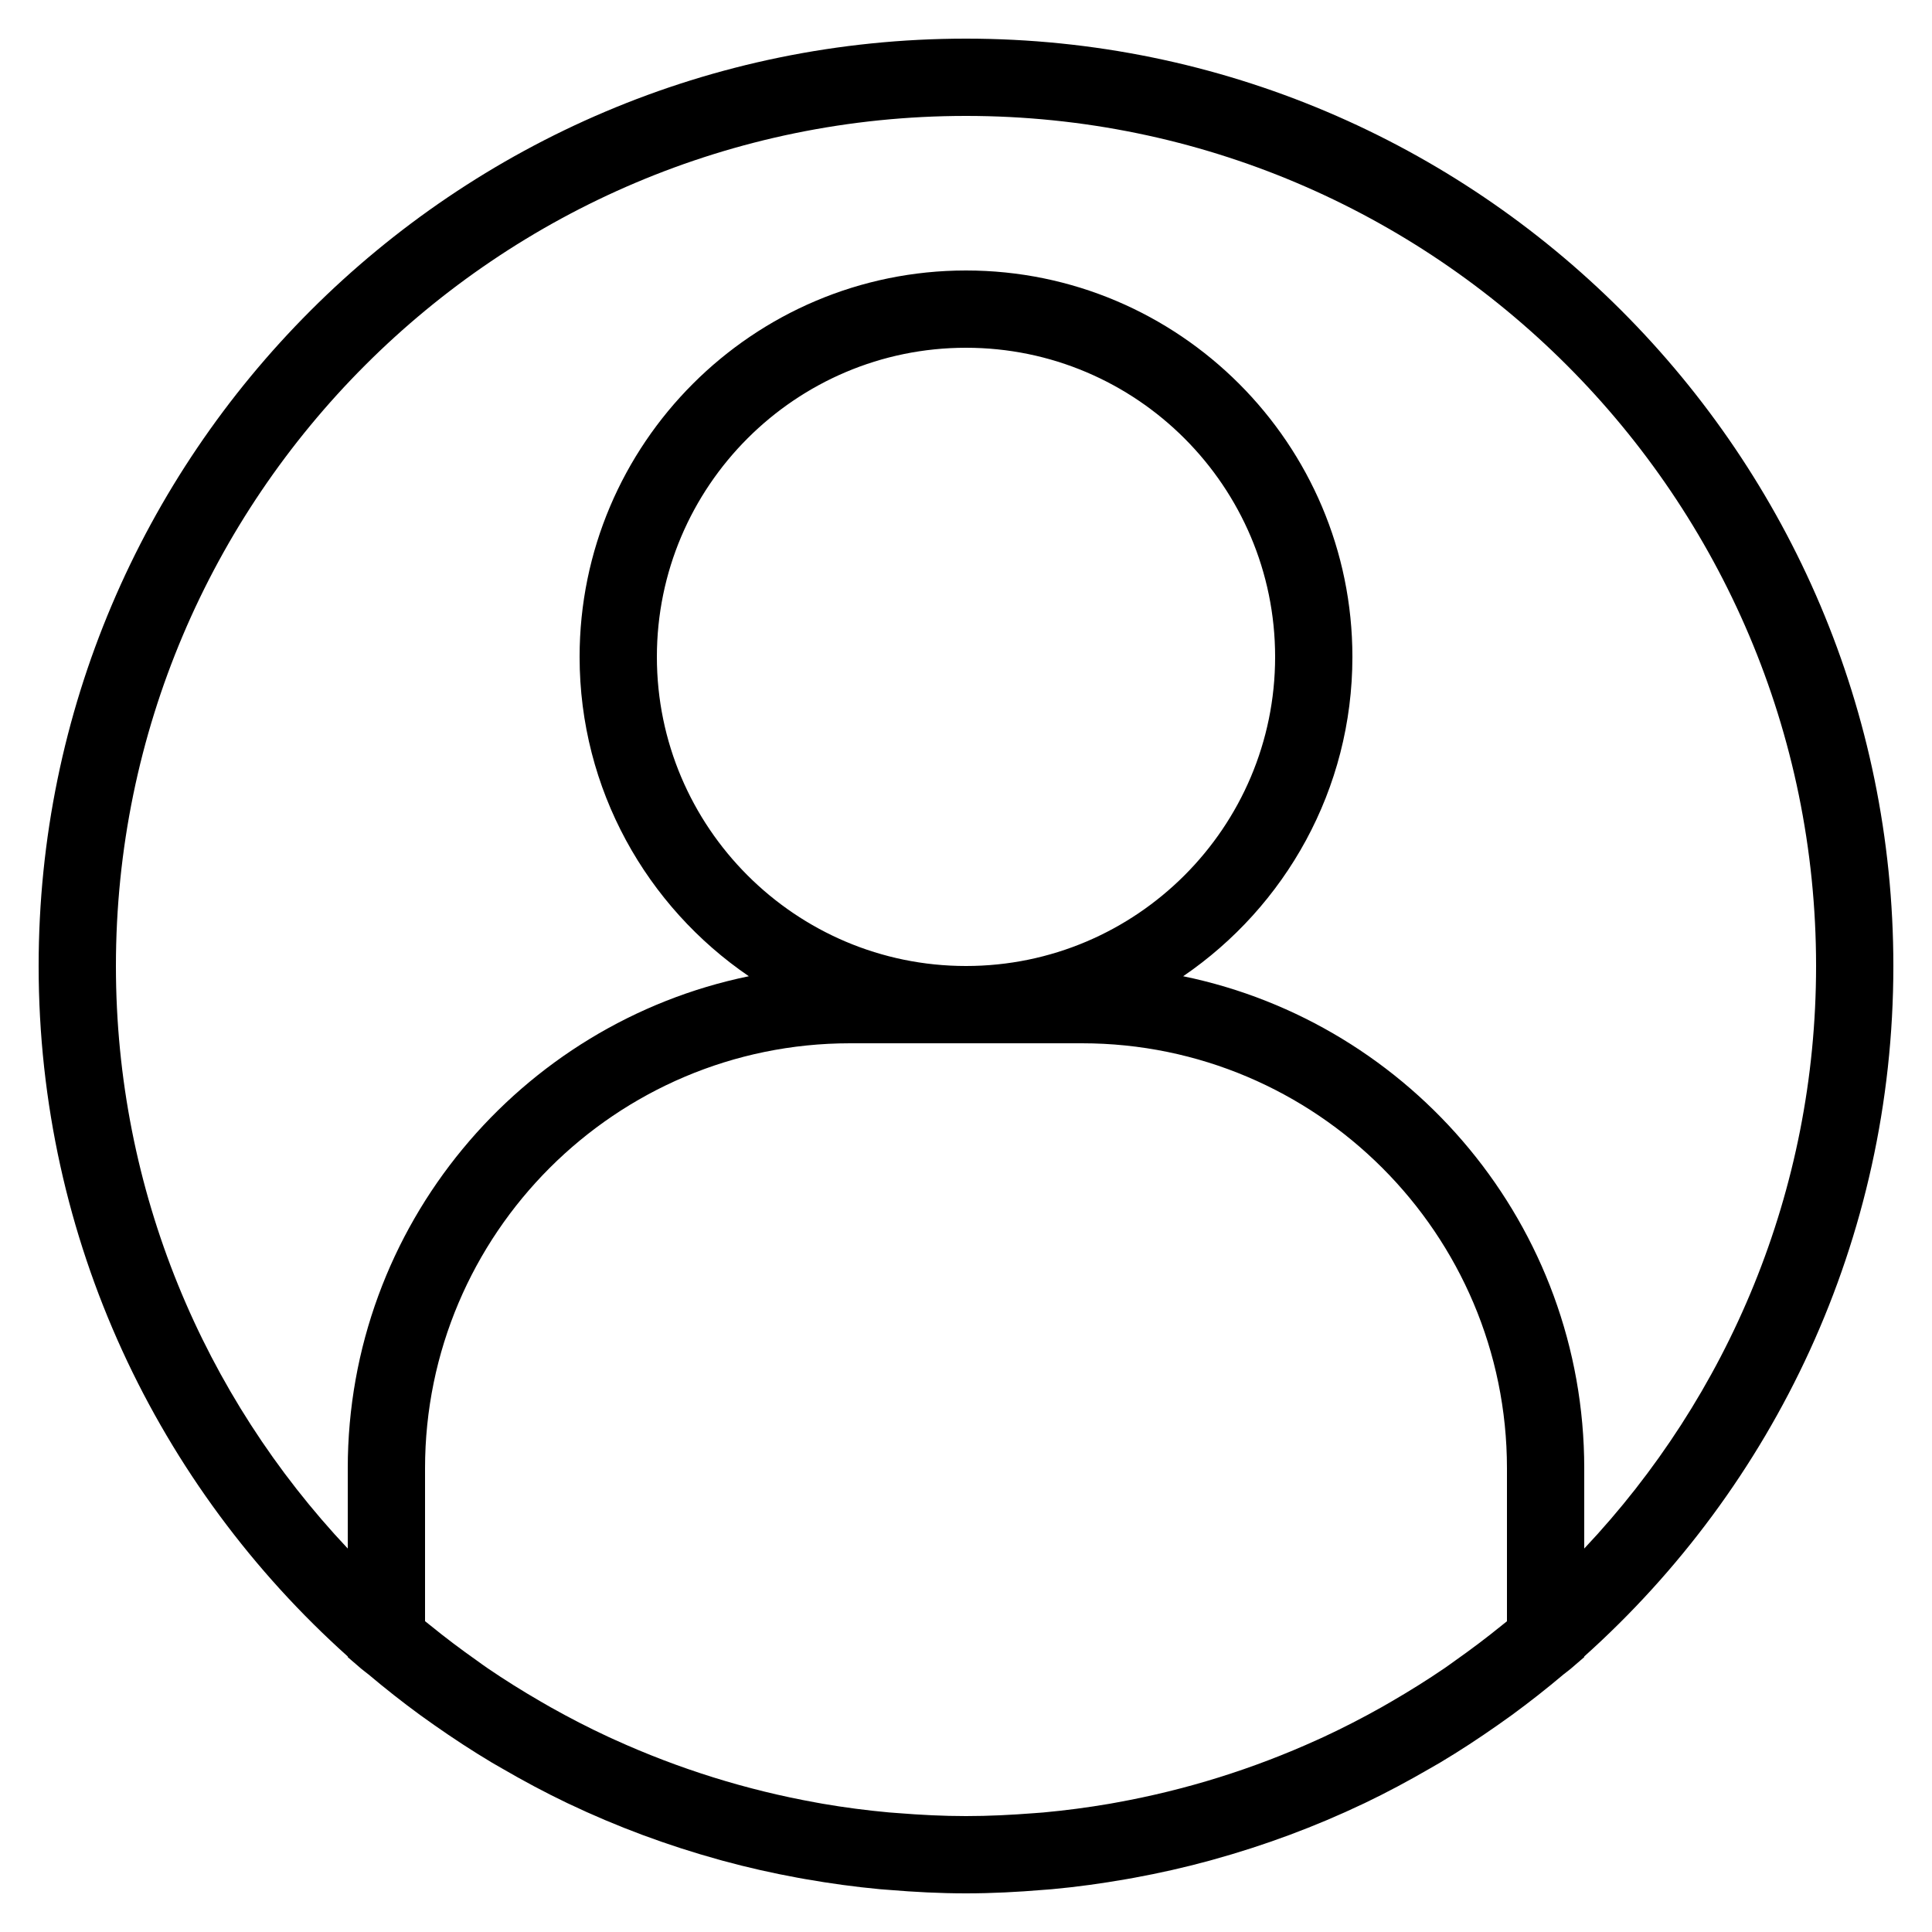
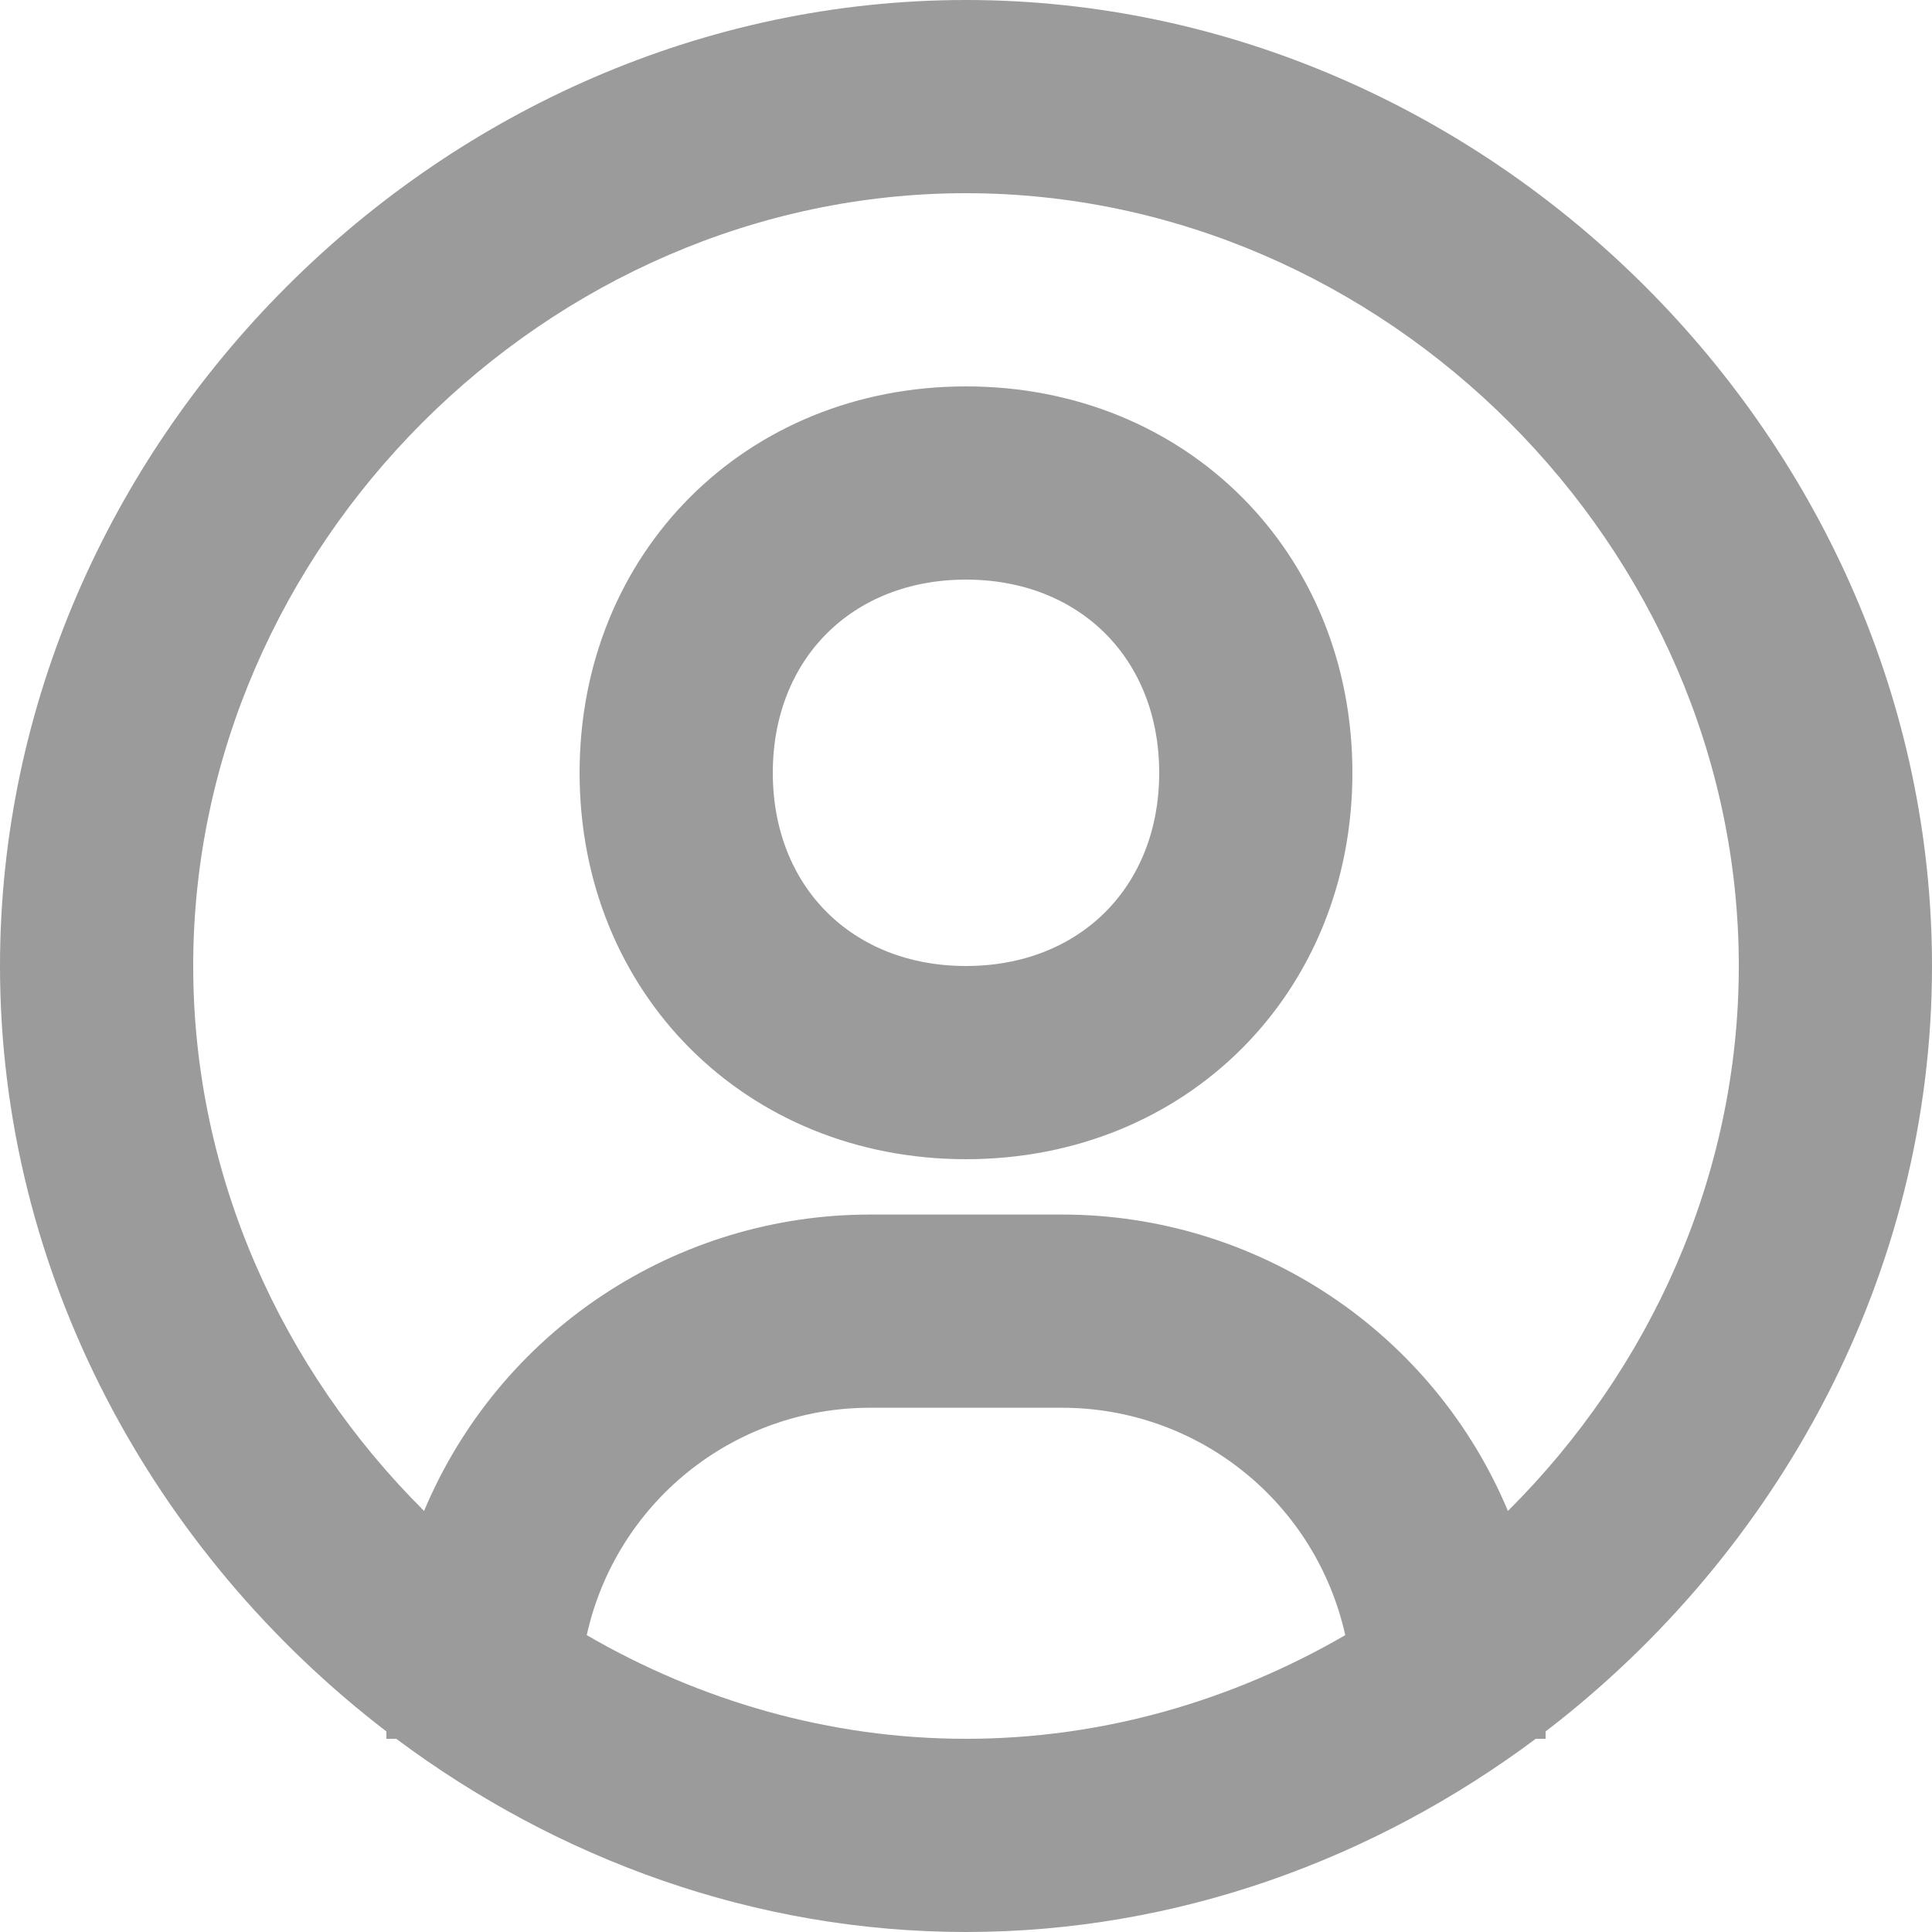
- <svg xmlns="http://www.w3.org/2000/svg" version="1.1" x="0px" y="0px" viewBox="0 0 50 50" style="enable-background:new 0 0 50 50;" xml:space="preserve">
-   <g id="Layer_1">
-     <path d="M25,1C11.767,1,1,11.767,1,25c0,7.091,3.094,13.472,8,17.869v0.017l0.348,0.3c0.061,0.053,0.128,0.097,0.19,0.149   c0.431,0.364,0.875,0.713,1.331,1.047c0.123,0.09,0.246,0.177,0.371,0.264c0.484,0.34,0.979,0.664,1.487,0.968   c0.085,0.051,0.172,0.099,0.257,0.148c0.557,0.324,1.126,0.629,1.71,0.908c0.006,0.003,0.012,0.005,0.018,0.008   c1.249,0.595,2.559,1.082,3.915,1.456c0.025,0.007,0.05,0.015,0.075,0.021c0.641,0.175,1.293,0.322,1.954,0.443   c0.062,0.011,0.123,0.022,0.185,0.033c0.638,0.112,1.284,0.201,1.939,0.262c0.075,0.007,0.15,0.011,0.224,0.017   C23.663,48.965,24.327,49,25,49s1.337-0.035,1.996-0.09c0.075-0.006,0.15-0.01,0.224-0.017c0.655-0.06,1.301-0.15,1.939-0.262   c0.062-0.011,0.123-0.022,0.185-0.033c0.661-0.121,1.313-0.268,1.954-0.443c0.025-0.007,0.05-0.014,0.075-0.021   c1.356-0.374,2.666-0.861,3.915-1.456c0.006-0.003,0.012-0.005,0.018-0.008c0.584-0.279,1.153-0.585,1.71-0.908   c0.086-0.05,0.172-0.097,0.257-0.148c0.509-0.304,1.004-0.629,1.487-0.968c0.124-0.087,0.248-0.174,0.371-0.264   c0.456-0.334,0.9-0.683,1.331-1.047c0.062-0.052,0.129-0.096,0.19-0.149l0.348-0.3v-0.017c4.906-4.398,8-10.778,8-17.869   C49,11.767,38.233,1,25,1z M25,25c-4.411,0-8-3.589-8-8s3.589-8,8-8s8,3.589,8,8S29.411,25,25,25z M28,27c6.065,0,11,4.935,11,11   v3.958c-0.042,0.035-0.086,0.067-0.128,0.102c-0.395,0.321-0.8,0.626-1.214,0.918c-0.092,0.065-0.182,0.132-0.274,0.195   c-0.447,0.305-0.906,0.591-1.373,0.862c-0.085,0.05-0.171,0.099-0.257,0.148c-0.49,0.275-0.989,0.533-1.498,0.769   c-0.053,0.025-0.107,0.049-0.161,0.073c-1.661,0.755-3.411,1.302-5.212,1.626c-0.057,0.01-0.114,0.021-0.171,0.031   c-0.567,0.097-1.139,0.172-1.715,0.225c-0.079,0.007-0.159,0.012-0.239,0.018C26.175,46.97,25.589,47,25,47   s-1.175-0.03-1.758-0.077c-0.079-0.006-0.159-0.011-0.239-0.018c-0.576-0.053-1.148-0.127-1.715-0.225   c-0.057-0.01-0.114-0.02-0.171-0.031c-1.801-0.324-3.551-0.871-5.212-1.626c-0.054-0.025-0.108-0.048-0.161-0.073   c-0.509-0.236-1.008-0.494-1.498-0.769c-0.086-0.049-0.171-0.098-0.257-0.148c-0.467-0.27-0.926-0.557-1.373-0.862   c-0.093-0.063-0.183-0.13-0.274-0.195c-0.414-0.292-0.819-0.596-1.214-0.918c-0.042-0.034-0.086-0.067-0.128-0.102V38   c0-6.065,4.935-11,11-11H28z M41,40.076V38c0-6.271-4.464-11.519-10.38-12.735C33.261,23.464,35,20.431,35,17   c0-5.514-4.486-10-10-10s-10,4.486-10,10c0,3.431,1.739,6.464,4.38,8.265C13.464,26.481,9,31.729,9,38v2.076   C5.284,36.135,3,30.831,3,25C3,12.869,12.869,3,25,3s22,9.869,22,22C47,30.831,44.716,36.135,41,40.076z" />
-   </g>
-   <g>
- </g>
+ <svg xmlns="http://www.w3.org/2000/svg" width="20" height="20" viewBox="0 0 20 20" fill="none">
+   <path fill-rule="evenodd" clip-rule="evenodd" d="M0 10C0 4.579 4.579 0 10 0C15.421 0 20 4.579 20 10C20 13.19 18.408 16.078 16 17.924V18H15.898C14.23 19.245 12.187 20 10 20C7.813 20 5.77 19.245 4.102 18H4V17.924C1.592 16.078 0 13.189 0 10ZM7.123 15.236C6.592 15.664 6.221 16.26 6.074 16.927C7.242 17.604 8.584 18 10 18C11.416 18 12.758 17.604 13.926 16.927C13.778 16.261 13.408 15.664 12.876 15.236C12.345 14.808 11.683 14.574 11 14.573H9C8.317 14.574 7.655 14.808 7.123 15.236ZM13.768 13.412C14.588 13.957 15.229 14.733 15.61 15.641C17.077 14.182 18 12.176 18 10C18 5.663 14.337 2 10 2C5.663 2 2 5.663 2 10C2 12.176 2.923 14.182 4.39 15.641C4.771 14.733 5.412 13.957 6.232 13.412C7.052 12.866 8.015 12.574 9 12.573H11C11.985 12.574 12.948 12.866 13.768 13.412ZM6 8C6 5.72 7.72 4 10 4C12.28 4 14 5.72 14 8C14 10.28 12.28 12 10 12C7.72 12 6 10.28 6 8ZM8 8C8 9.178 8.822 10 10 10C11.178 10 12 9.178 12 8C12 6.822 11.178 6 10 6C8.822 6 8 6.822 8 8Z" fill="#9B9B9B" />
</svg>
